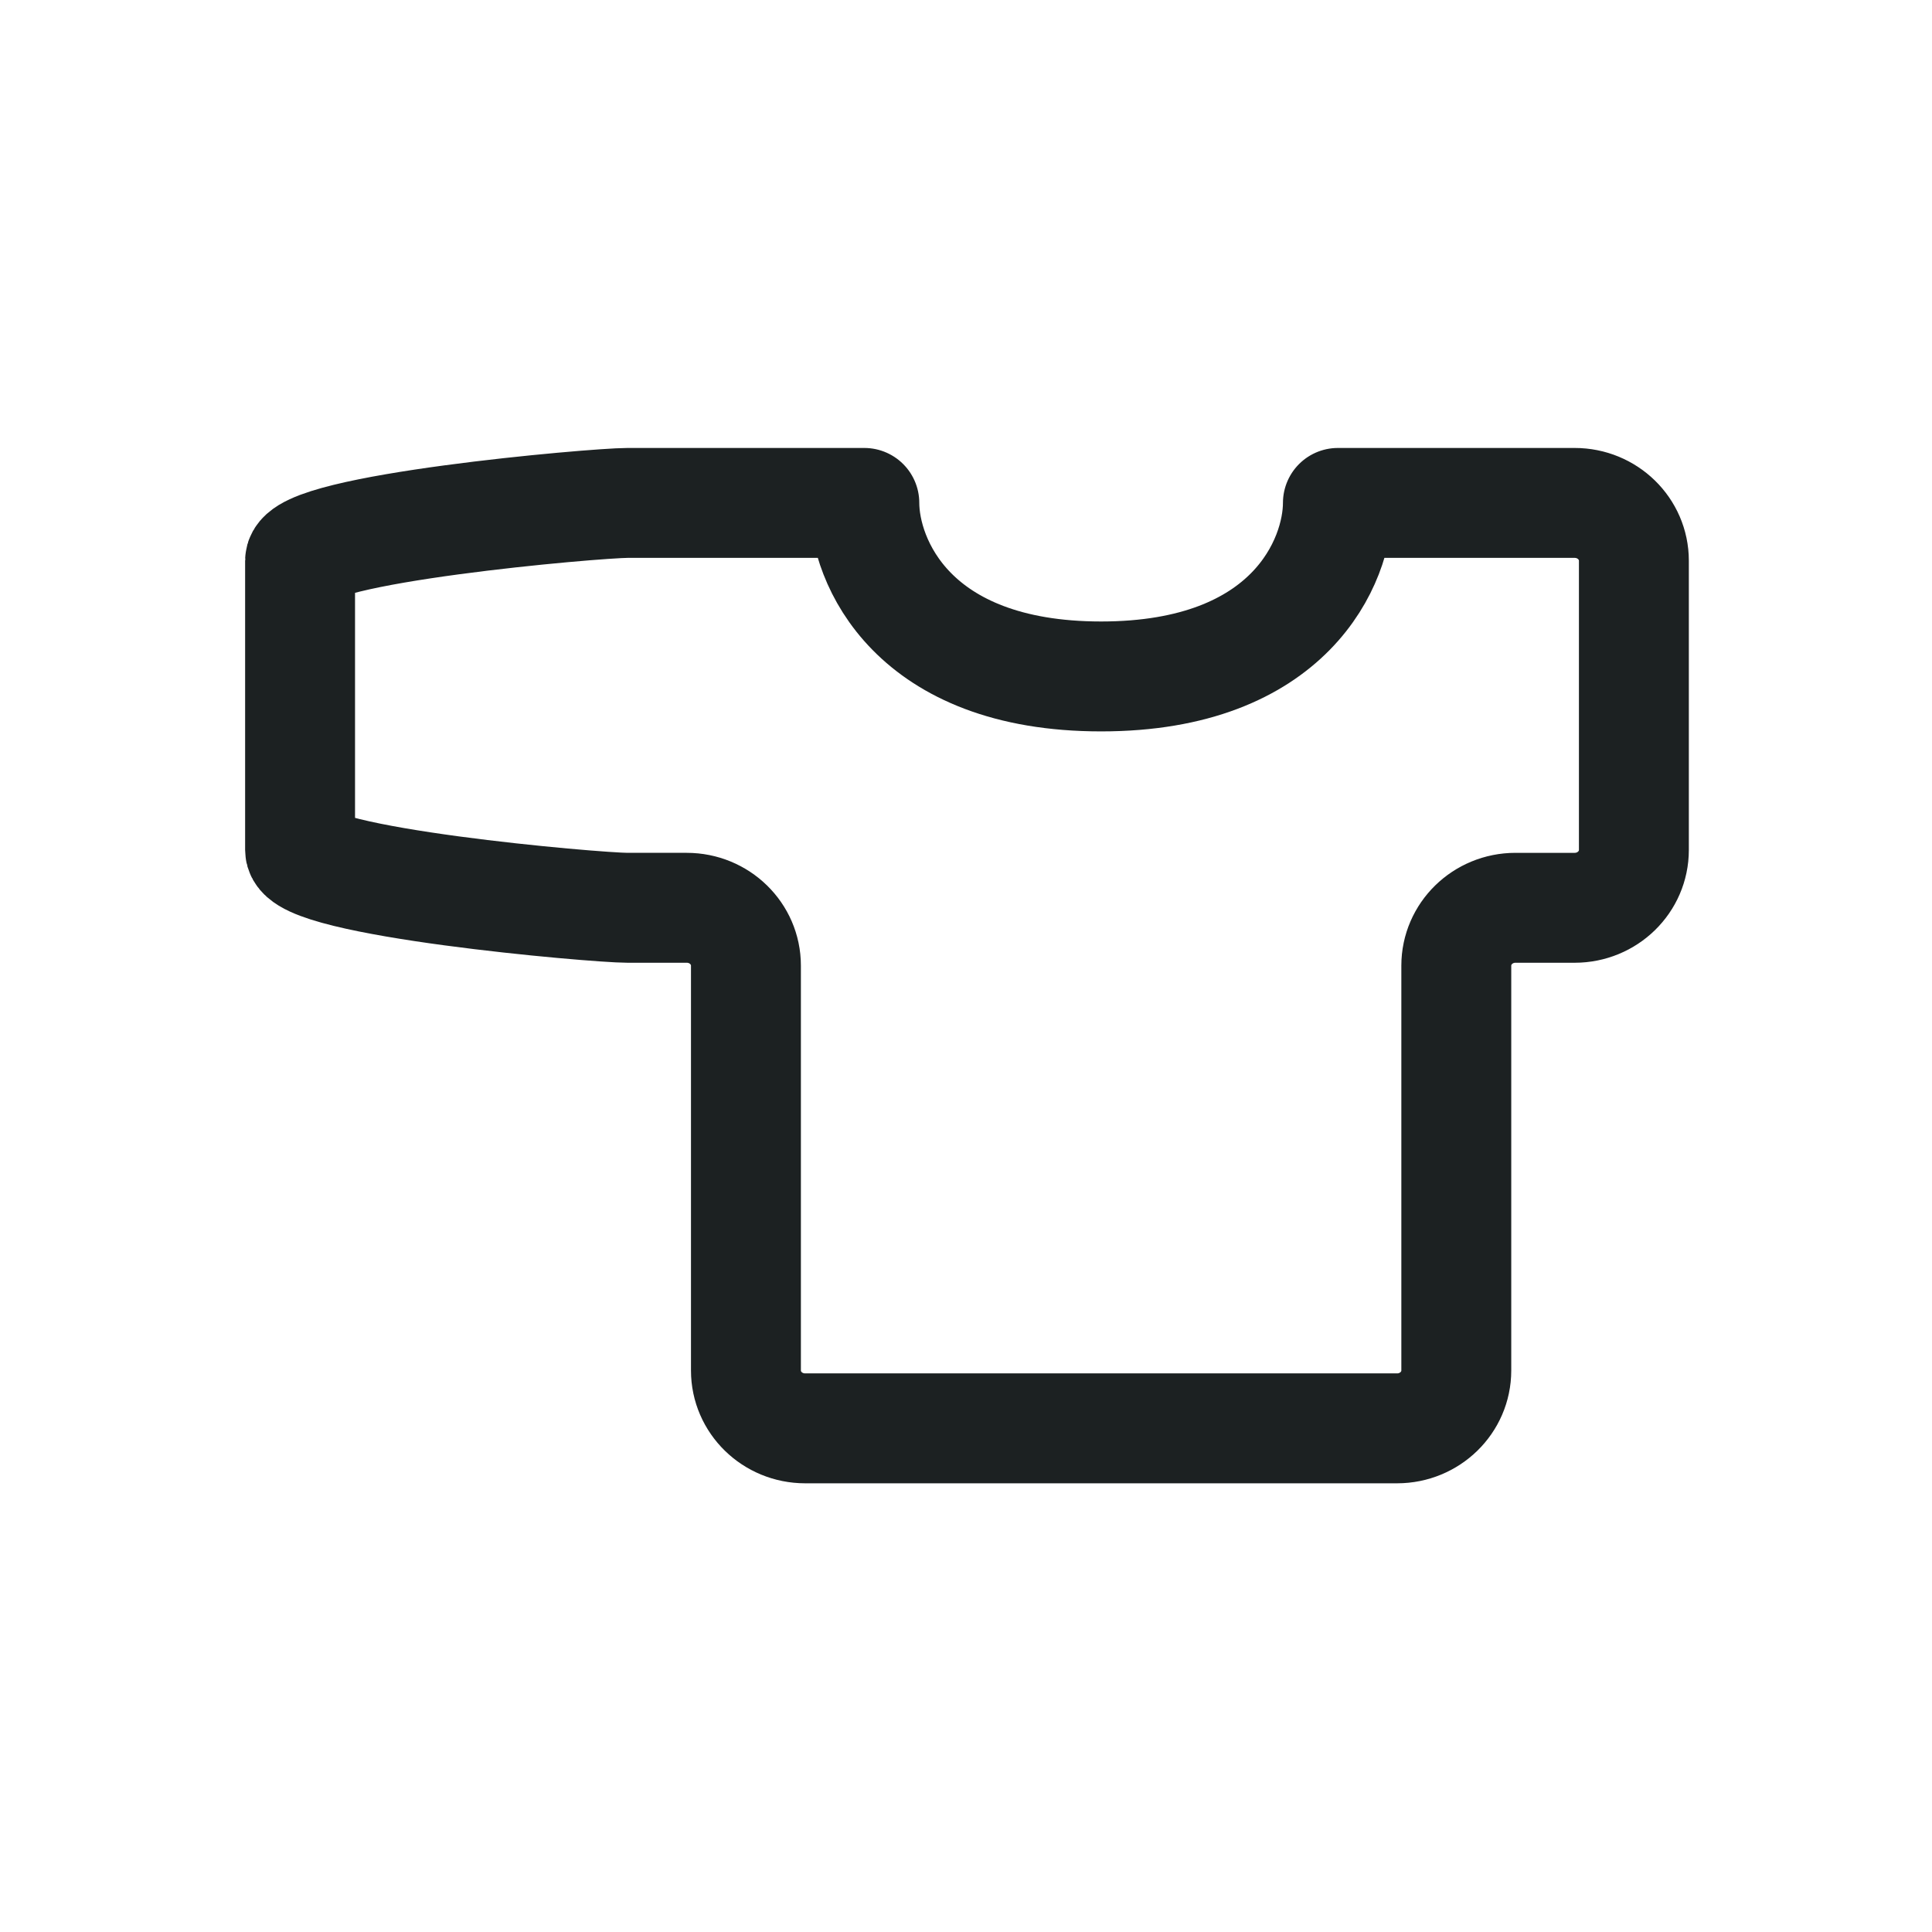
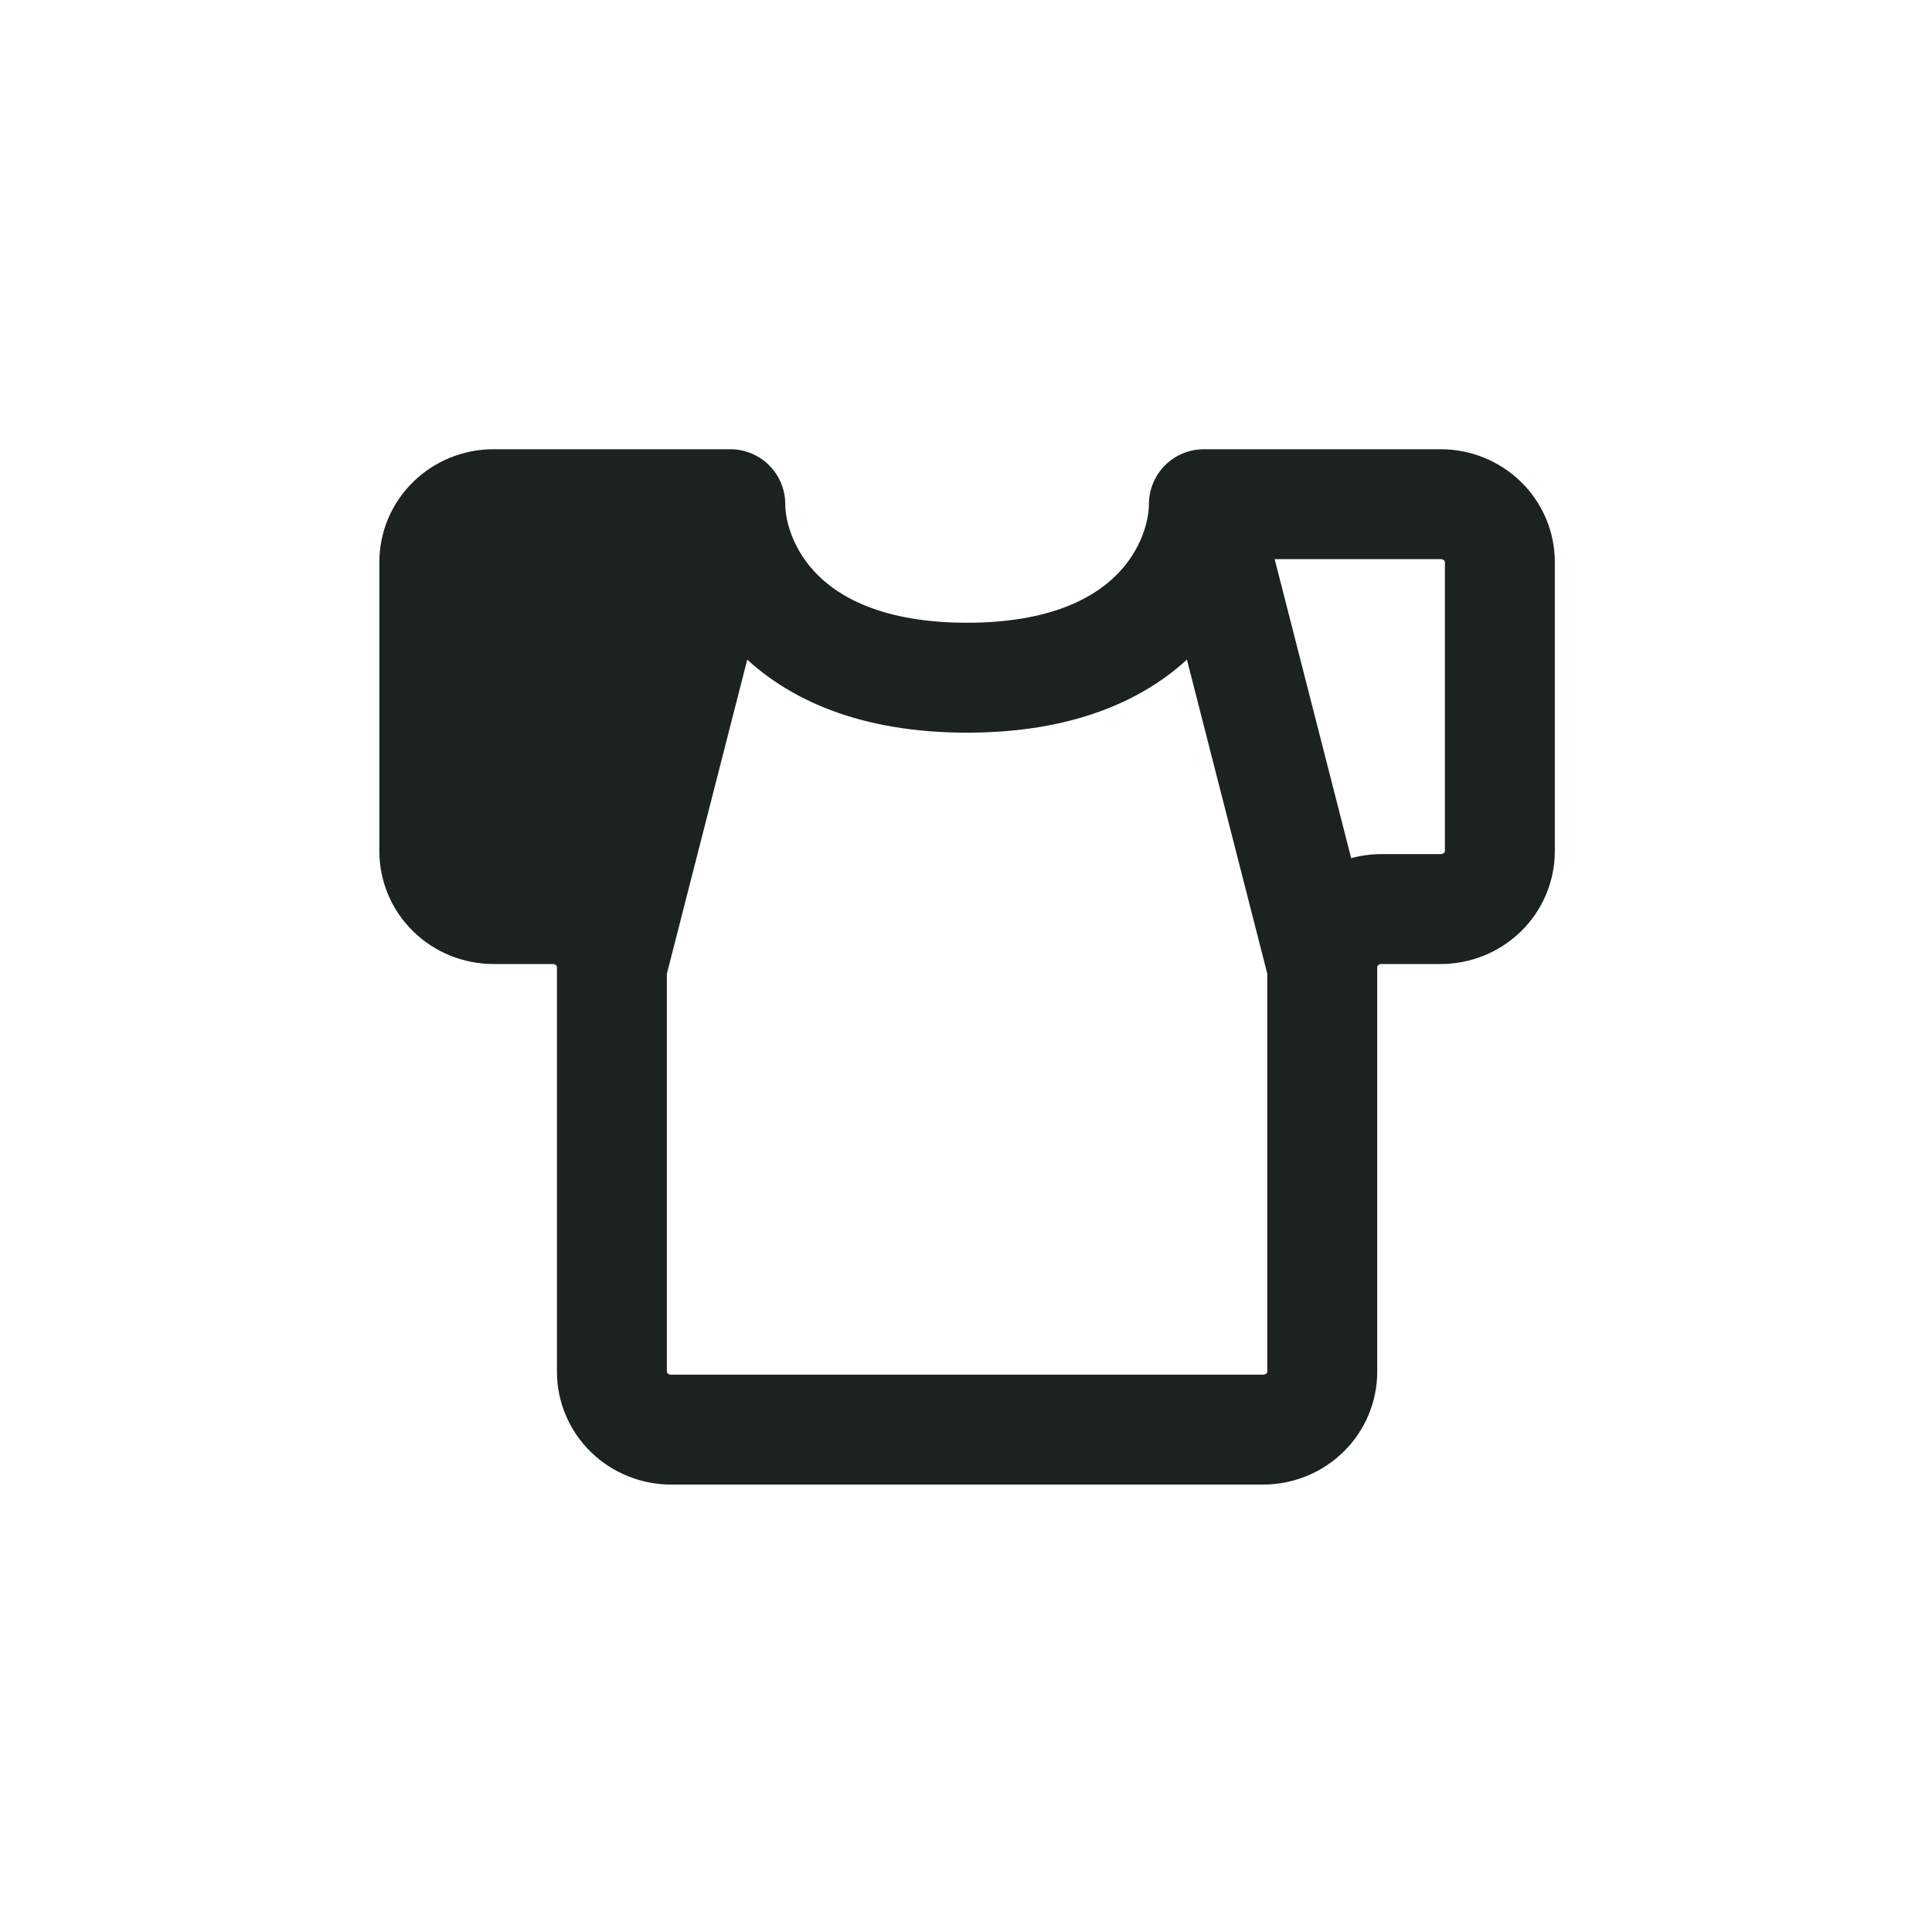
<svg xmlns="http://www.w3.org/2000/svg" width="759" height="759" viewBox="0 0 759 759" fill="none">
-   <path d="M117.887 333.911V220.299C117.887 207.749 233.691 197.576 246.534 197.576H339.558C339.558 220.299 358.163 265.744 432.581 265.744C507 265.744 525.605 220.299 525.605 197.576H618.628C631.472 197.576 641.884 207.749 641.884 220.299V333.911C641.884 346.46 631.472 356.633 618.628 356.634H595.372C582.528 356.633 572.116 366.807 572.116 379.356V538.413C572.116 550.963 561.704 561.136 548.861 561.136H316.302C303.458 561.136 293.046 550.963 293.046 538.413V379.356C293.046 366.807 282.634 356.634 269.79 356.633H246.534C233.691 356.633 117.887 346.46 117.887 333.911Z" stroke="#1C2122" stroke-width="43.181" stroke-linecap="round" stroke-linejoin="round" />
+   <path d="M286.903 198.073H193.88C187.712 198.073 181.797 200.467 177.435 204.729C173.074 208.99 170.624 214.769 170.624 220.796V334.408C170.624 340.435 173.074 346.214 177.435 350.475C181.797 354.737 187.712 357.131 193.88 357.131H217.136C223.303 357.131 229.219 359.525 233.58 363.786C237.941 368.047 240.391 373.827 240.391 379.853M286.903 198.073C286.903 220.796 305.508 266.241 379.927 266.241C454.345 266.241 472.95 220.796 472.95 198.073M286.903 198.073L240.391 379.853M472.95 198.073H565.974C572.141 198.073 578.057 200.467 582.418 204.729C586.779 208.99 589.229 214.769 589.229 220.796V334.408C589.229 340.435 586.779 346.214 582.418 350.475C578.057 354.737 572.141 357.131 565.974 357.131H542.718C539.664 357.131 536.64 357.718 533.818 358.86C530.996 360.002 528.433 361.676 526.273 363.786C524.114 365.896 522.401 368.401 521.232 371.158C520.063 373.914 519.462 376.869 519.462 379.853M472.95 198.073L519.462 379.853M519.462 379.853V538.911C519.462 544.937 517.011 550.717 512.65 554.978C508.289 559.239 502.374 561.633 496.206 561.633H263.647C260.593 561.633 257.569 561.045 254.748 559.903C251.926 558.762 249.362 557.088 247.203 554.978C245.043 552.868 243.33 550.363 242.162 547.606C240.993 544.849 240.391 541.895 240.391 538.911V379.853" stroke="#1C2122" stroke-width="43.181" stroke-linecap="round" stroke-linejoin="round" />
+   <path d="M246.371 360.608L290.381 215.374H164.952L175.954 351.806L246.371 360.608Z" fill="#1C2122" />
</svg>
